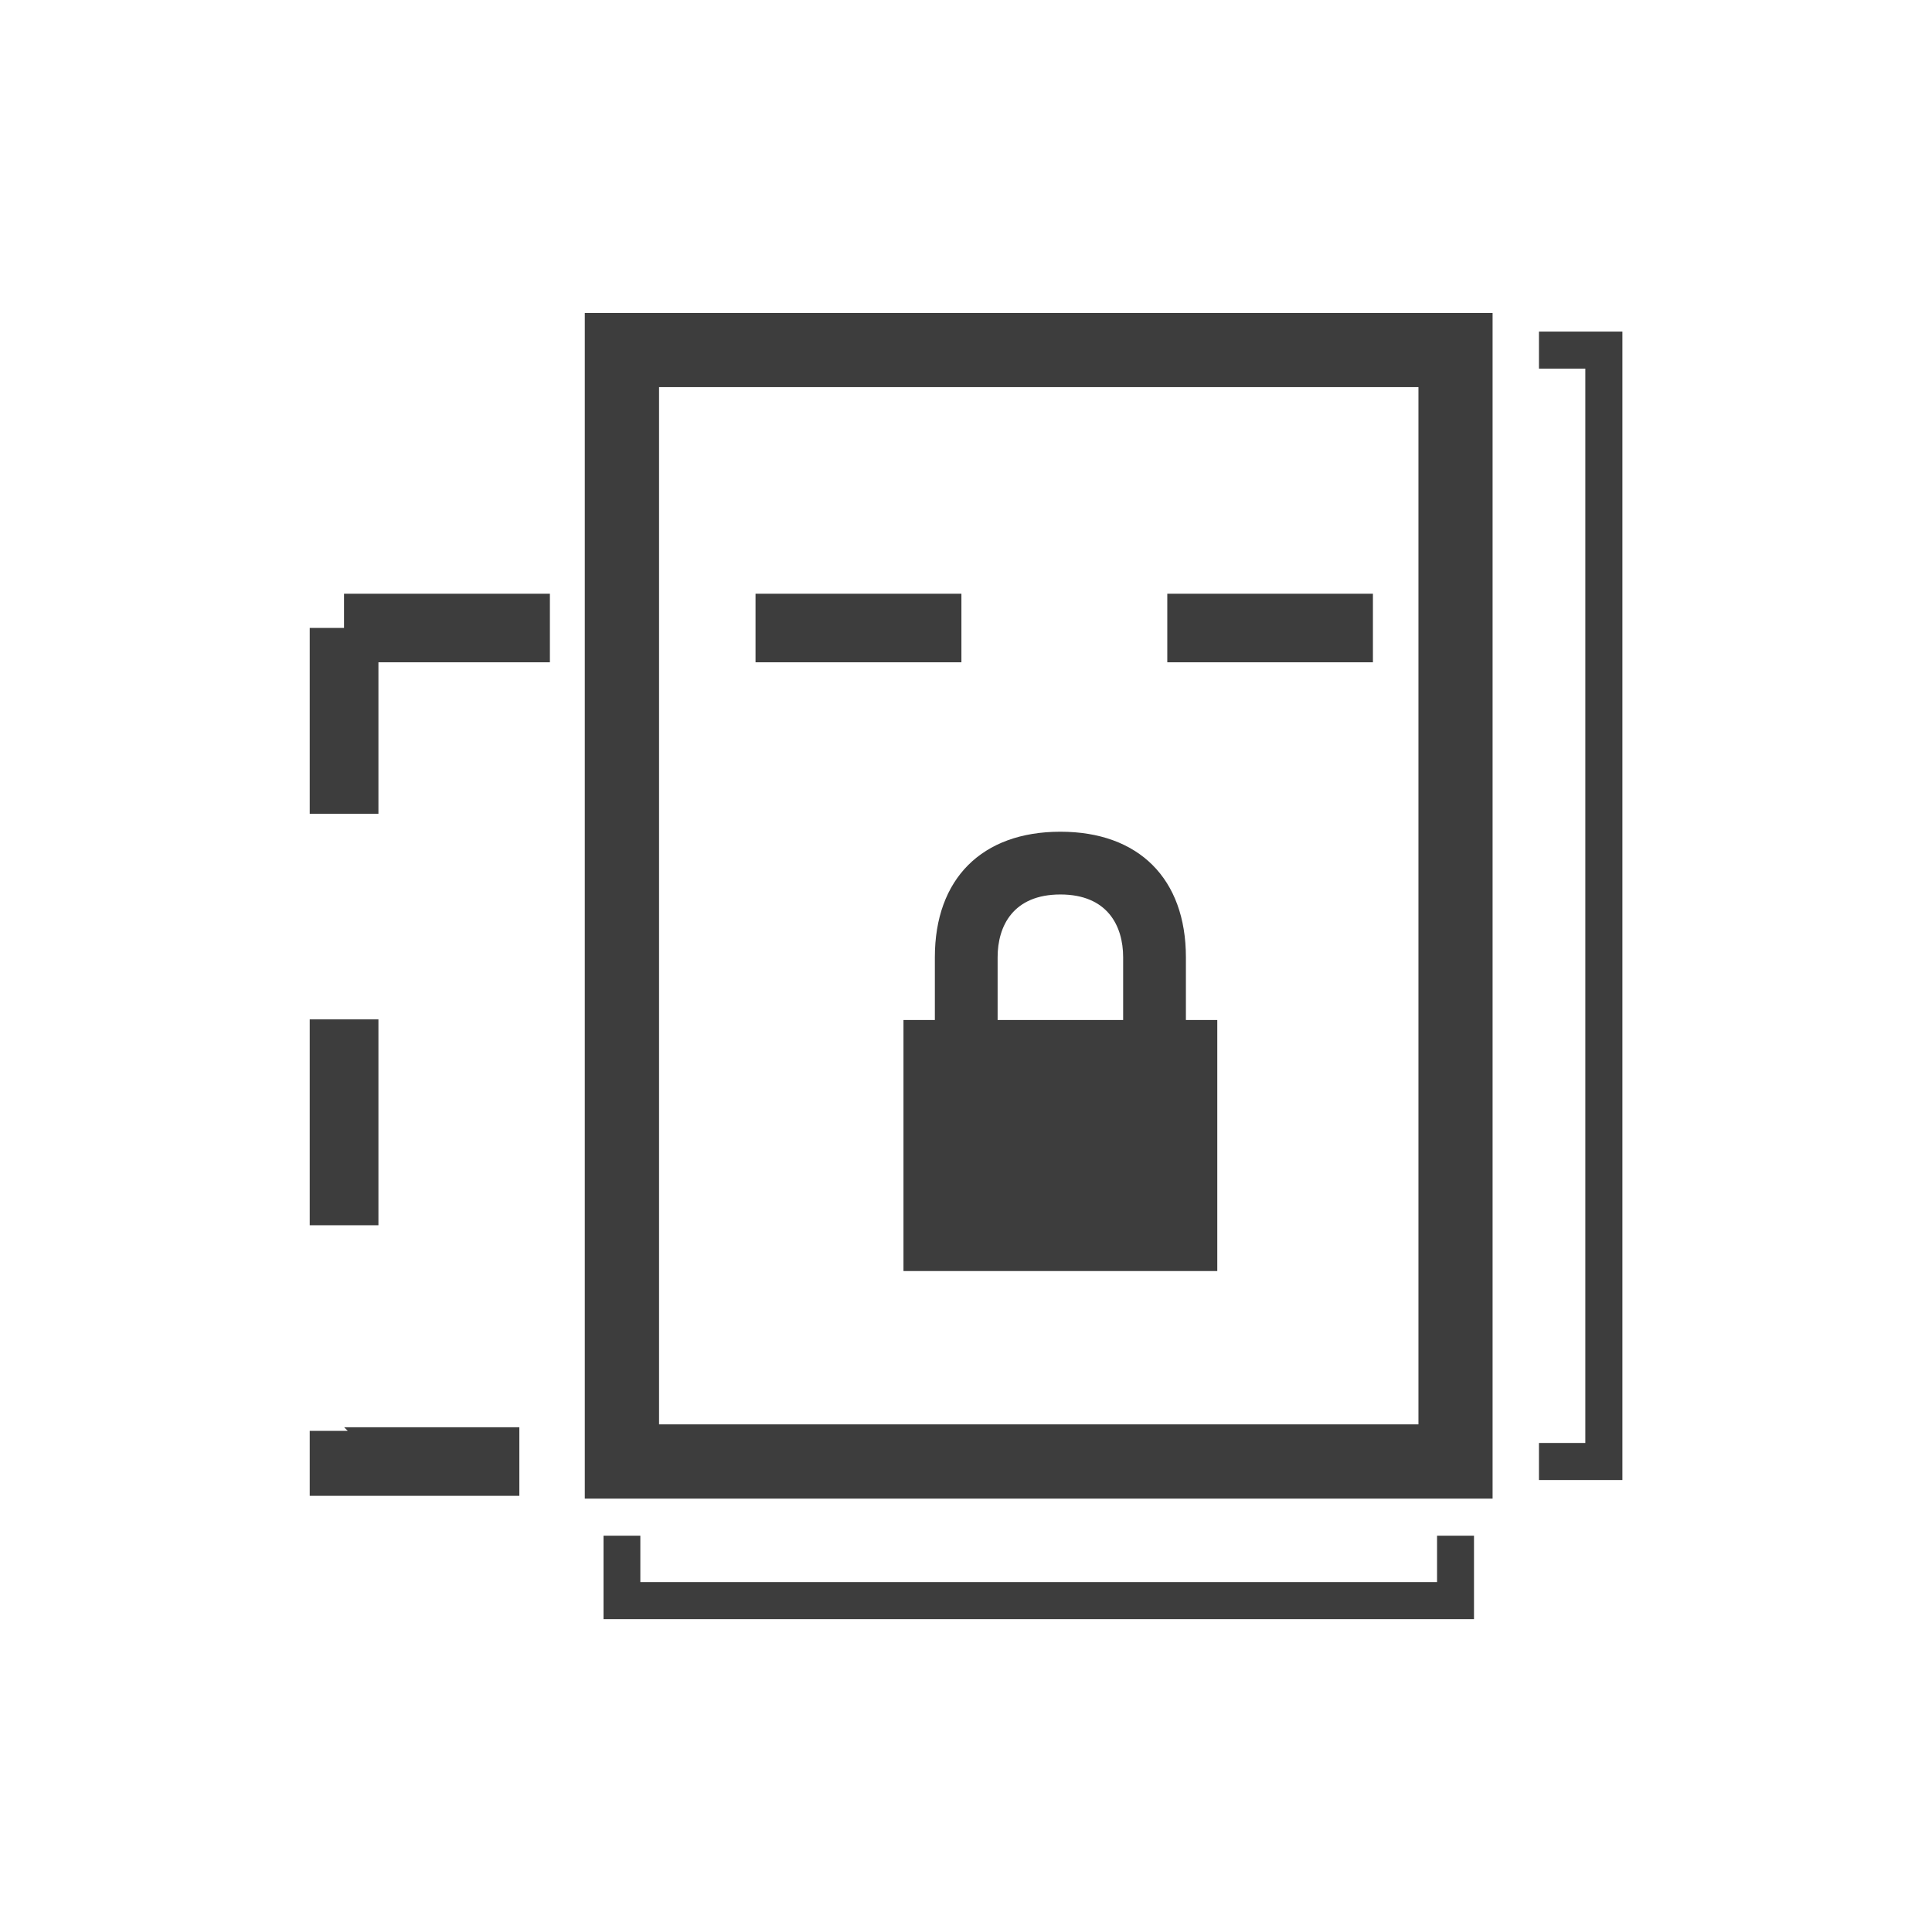
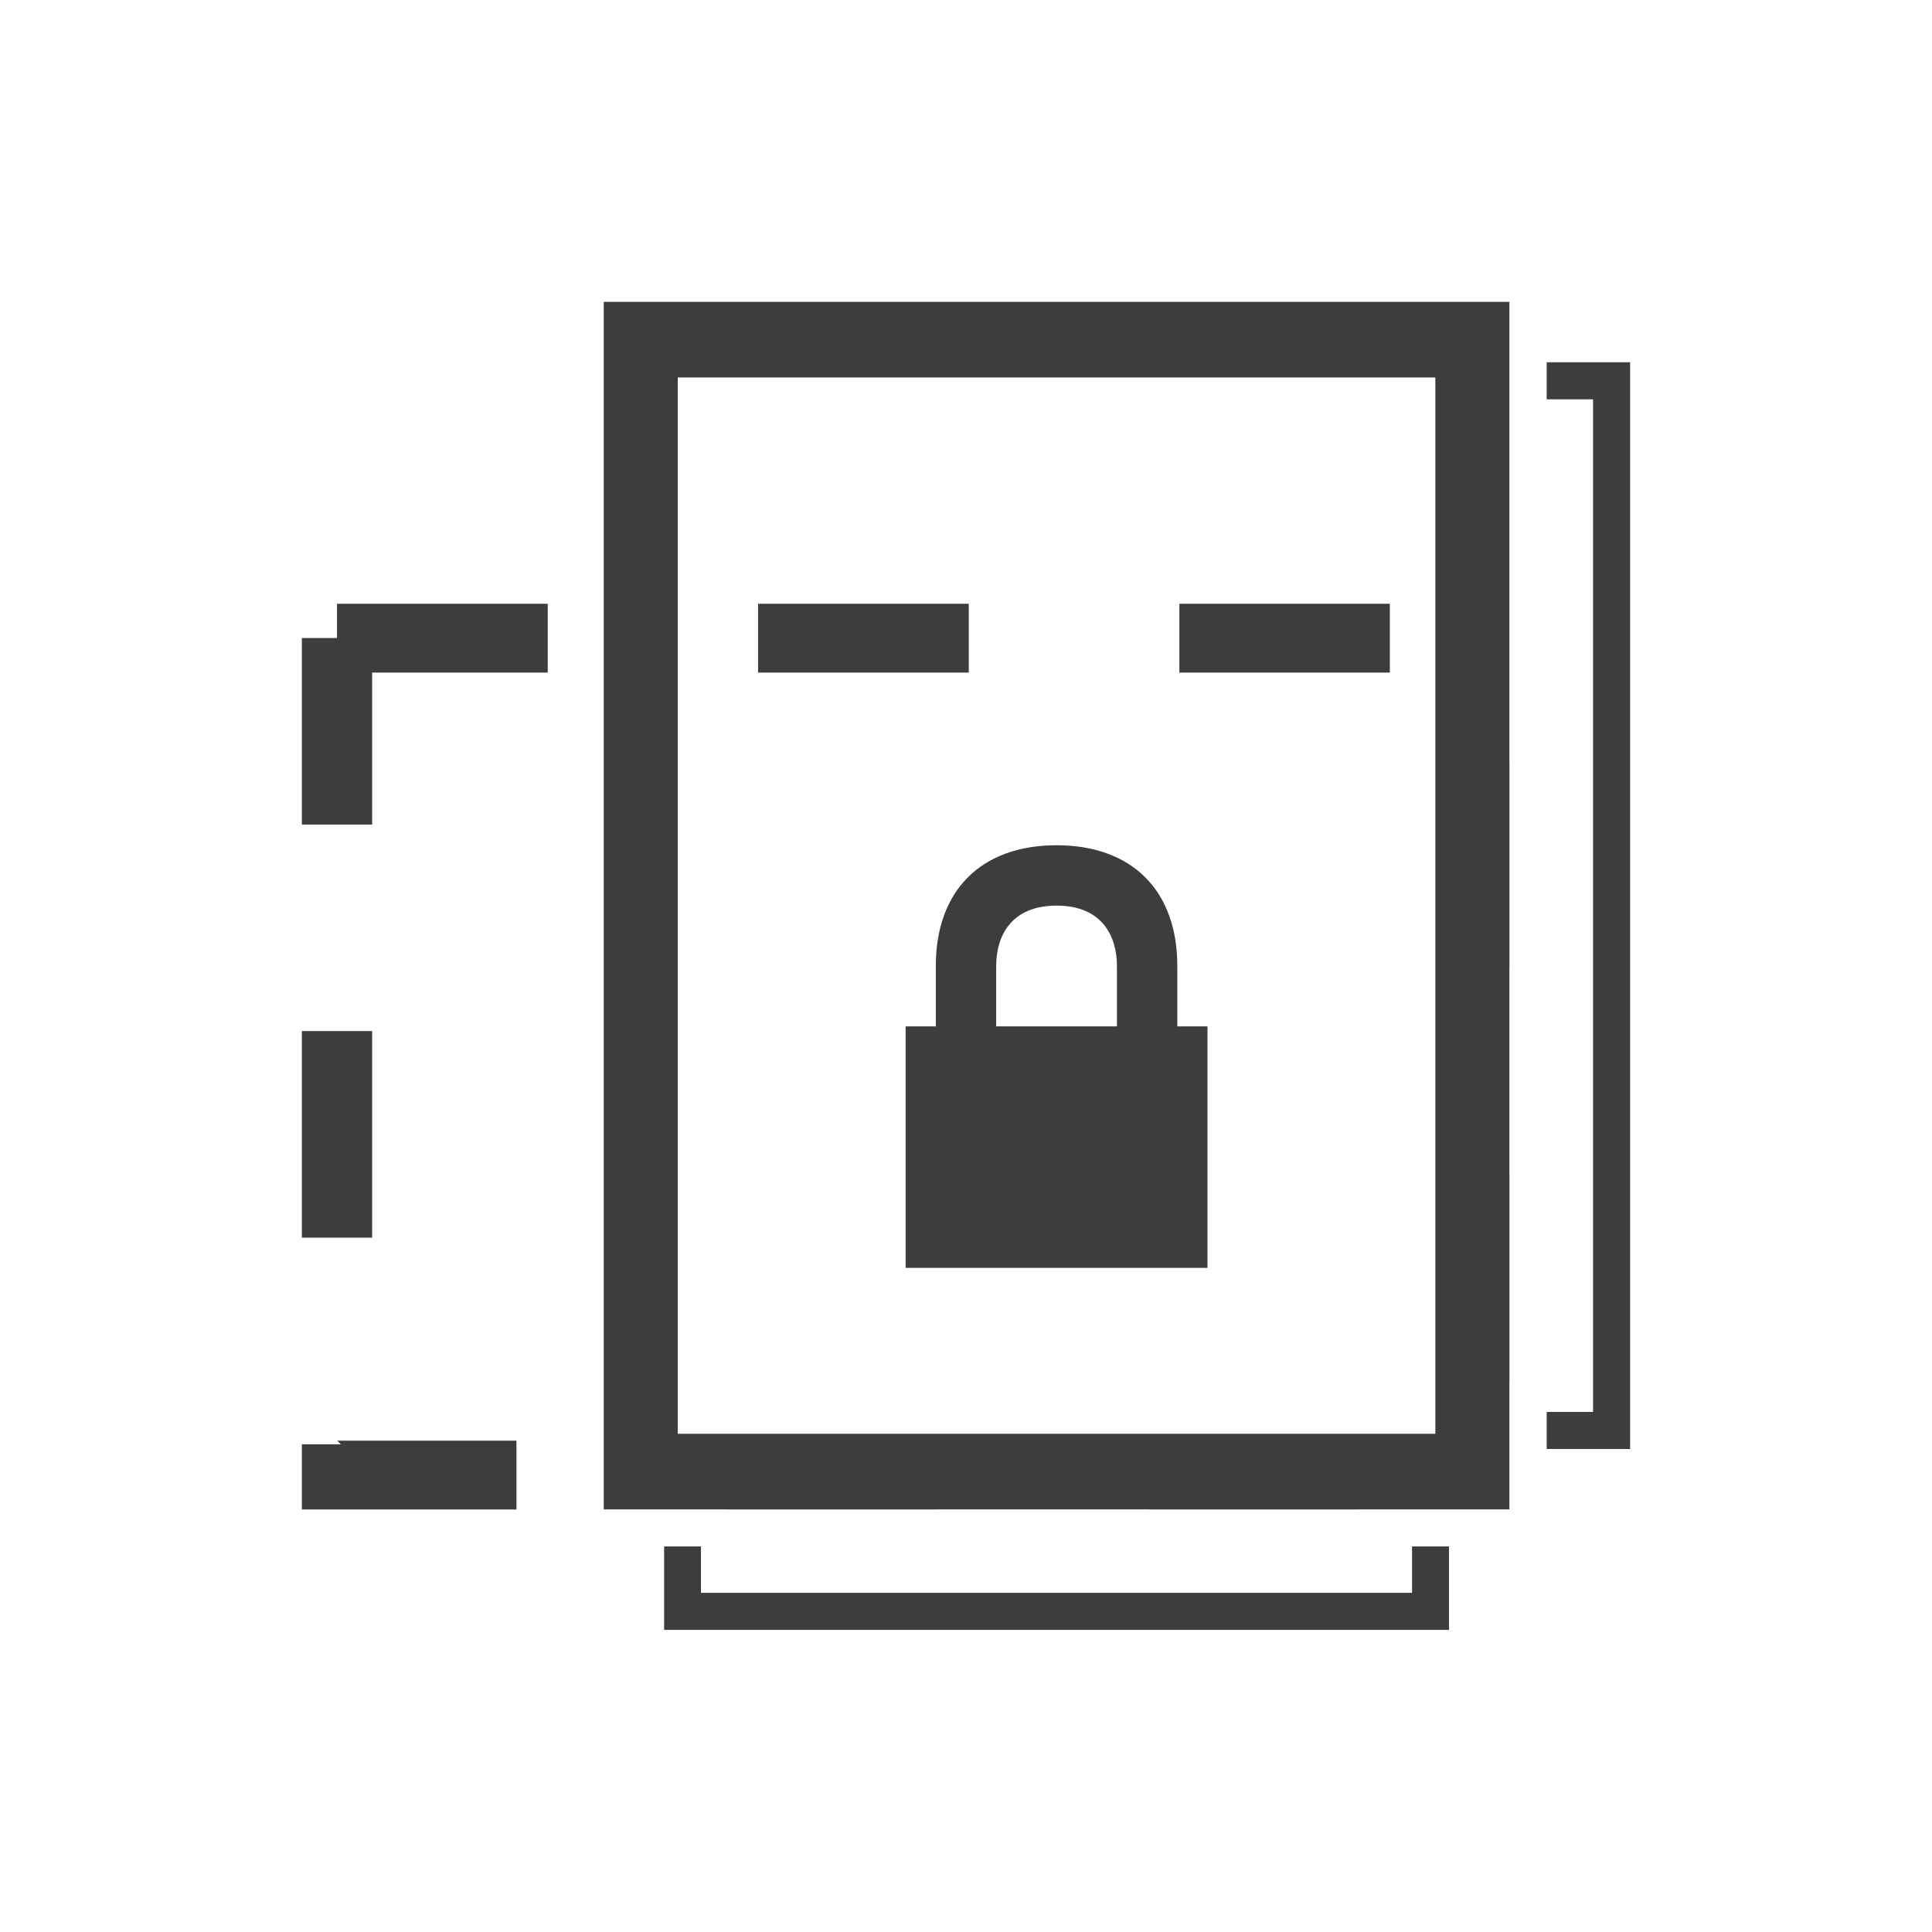
<svg xmlns="http://www.w3.org/2000/svg" width="16" height="16" fill="#bebebe" version="1.1" id="svg6">
  <defs id="defs10" />
-   <g id="g829" transform="matrix(0.2598785,0,0,0.2598785,6.962468,6.628062)" style="fill:#3d3d3d;fill-opacity:1">
-     <path d="m 2,7 v 8 H 12 V 7 Z" id="path2" style="fill:#3d3d3d;fill-opacity:1" />
-     <path d="M 7,1 C 4.5,1 3,2.5 3,5 V 8 H 5 V 5 C 5,4 5.5,3 7,3 8.5,3 9,4 9,5 v 3 h 2 V 5 C 11,2.5 9.5,1 7,1 Z" id="path4" style="fill:#3d3d3d;fill-opacity:1" />
+   <g id="g445">
+     <g id="g829" transform="matrix(0.25,0,0,0.25,7,6.75)" style="fill:#3d3d3d;fill-opacity:1;stroke-width:1.04">
+       <path d="m 2,7 v 8 H 12 V 7 Z" id="path424" style="fill:#3d3d3d;fill-opacity:1;stroke-width:1.04" />
+       <path d="M 7,1 C 4.5,1 3,2.5 3,5 V 8 H 5 V 5 C 5,4 5.5,3 7,3 8.5,3 9,4 9,5 v 3 h 2 V 5 C 11,2.5 9.5,1 7,1 Z" id="path421" style="fill:#3d3d3d;fill-opacity:1;stroke-width:1.04" />
+     </g>
+     <path style="color:#000000;fill:#3d3d3d;fill-opacity:1;stroke-width:0.767;-inkscape-stroke:none" d="M 5,2.5 V 2.813 12.5 h 7.5 V 2.5 Z M 5.613,3.126 H 11.887 V 11.874 H 5.613 Z" id="path427" />
+     <path style="color:#000000;fill:#3d3d3d;fill-opacity:1;stroke-width:0.767;stroke-dasharray:1.704, 1.704;-inkscape-stroke:none" d="M 2.791,5 V 5.284 H 2.5 V 6.829 H 3.082 V 5.57 H 4.536 V 5 Z m 3.487,0 V 5.57 H 8.023 V 5 Z m 3.489,0 V 5.57 H 11.51 V 5 Z M 11.918,6.31 V 8.021 H 12.5 V 6.31 Z M 2.5,8.539 v 1.711 h 0.582 v -1.711 z m 9.418,1.193 V 11.443 H 12.5 V 9.731 Z m -9.126,2.199 0.031,0.03 H 2.5 v 0.54 h 1.777 v -0.57 z m 3.23,0 V 12.5 h 1.743 v -0.57 z m 3.487,0 V 12.5 h 1.744 v -0.57 z" id="path430" />
+     <path style="color:#000000;fill:#3d3d3d;fill-opacity:1;stroke-width:0.767;-inkscape-stroke:none" d="m 5.5,12.807 v 0.691 l 6.5,0 V 12.807 h -0.306 v 0.384 l -5.889,0 V 12.807 Z" id="path433" />
+     <path style="color:#000000;fill:#3d3d3d;fill-opacity:1;stroke-width:0.767;-inkscape-stroke:none" d="m 12.809,3 v 0.307 h 0.384 V 11.693 H 12.809 V 12 H 13.5 V 3 Z" id="path436" />
  </g>
-   <path style="color:#000000;fill:#3d3d3d;stroke-width:0.767;-inkscape-stroke:none;fill-opacity:1" d="M 4.843,2.592 V 2.899 12.411 h 7.518 V 2.592 Z M 5.458,3.206 H 11.747 V 11.796 H 5.458 Z" id="rect3326" />
-   <path style="color:#000000;fill:#3d3d3d;stroke-width:0.767;stroke-dasharray:1.704, 1.704;-inkscape-stroke:none;fill-opacity:1" d="M 2.849,4.917 V 5.2 H 2.565 V 6.739 H 3.134 V 5.485 h 1.42 v -0.568 z m 3.408,0 v 0.568 h 1.705 v -0.568 z m 3.41,0 v 0.568 h 1.703 v -0.568 z m 2.102,1.305 v 1.705 h 0.569 V 6.222 Z M 2.565,8.442 V 10.147 H 3.134 V 8.442 Z m 9.205,1.188 v 1.705 h 0.569 v -1.705 z m -8.92,2.19 0.03,0.03 H 2.565 v 0.538 h 1.736 v -0.568 z m 3.157,0 v 0.568 H 7.709 V 11.82 Z m 3.408,0 v 0.568 H 11.119 V 11.82 Z" id="rect3432" />
-   <path style="color:#000000;fill:#3d3d3d;stroke-width:0.767;-inkscape-stroke:none;fill-opacity:1" d="m 4.998,12.718 v 0.691 H 12.207 V 12.718 h -0.306 v 0.384 H 5.303 V 12.718 Z" id="path5912" />
-   <path style="color:#000000;fill:#3d3d3d;stroke-width:0.767;-inkscape-stroke:none;fill-opacity:1" d="m 12.745,2.746 v 0.307 h 0.384 v 8.897 h -0.384 v 0.307 h 0.691 V 2.746 Z" id="path5912-3" />
</svg>
